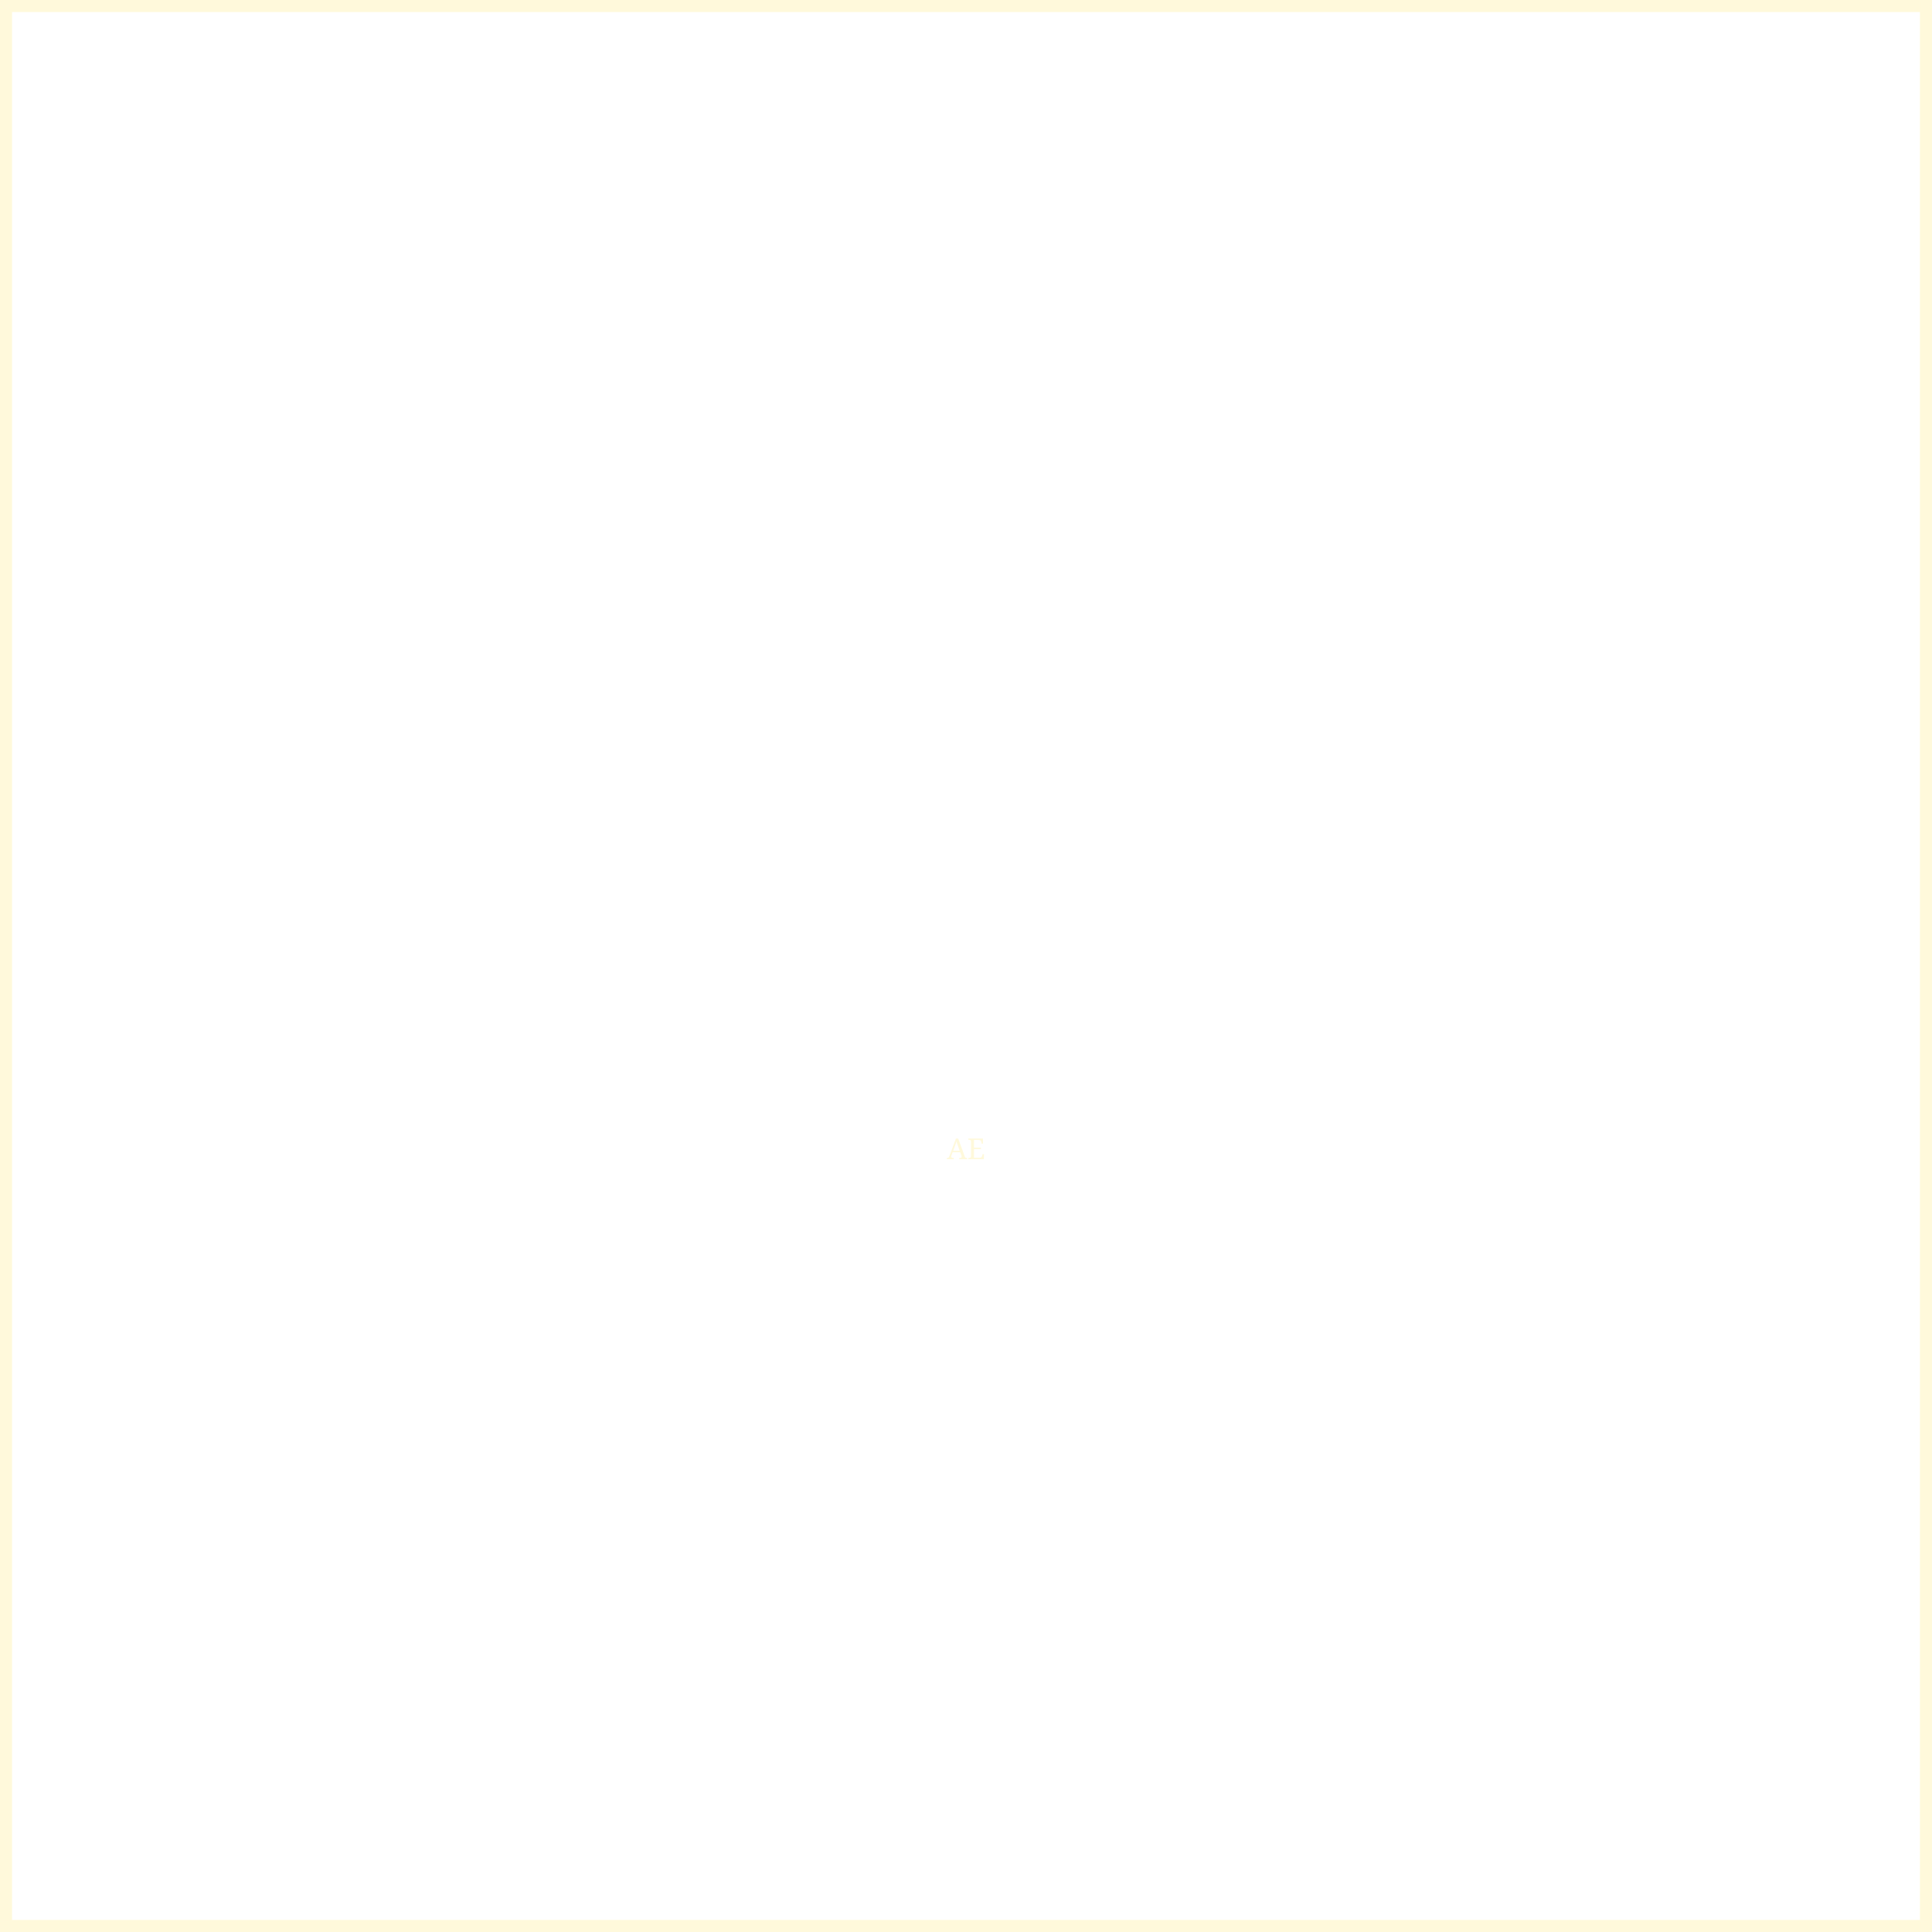
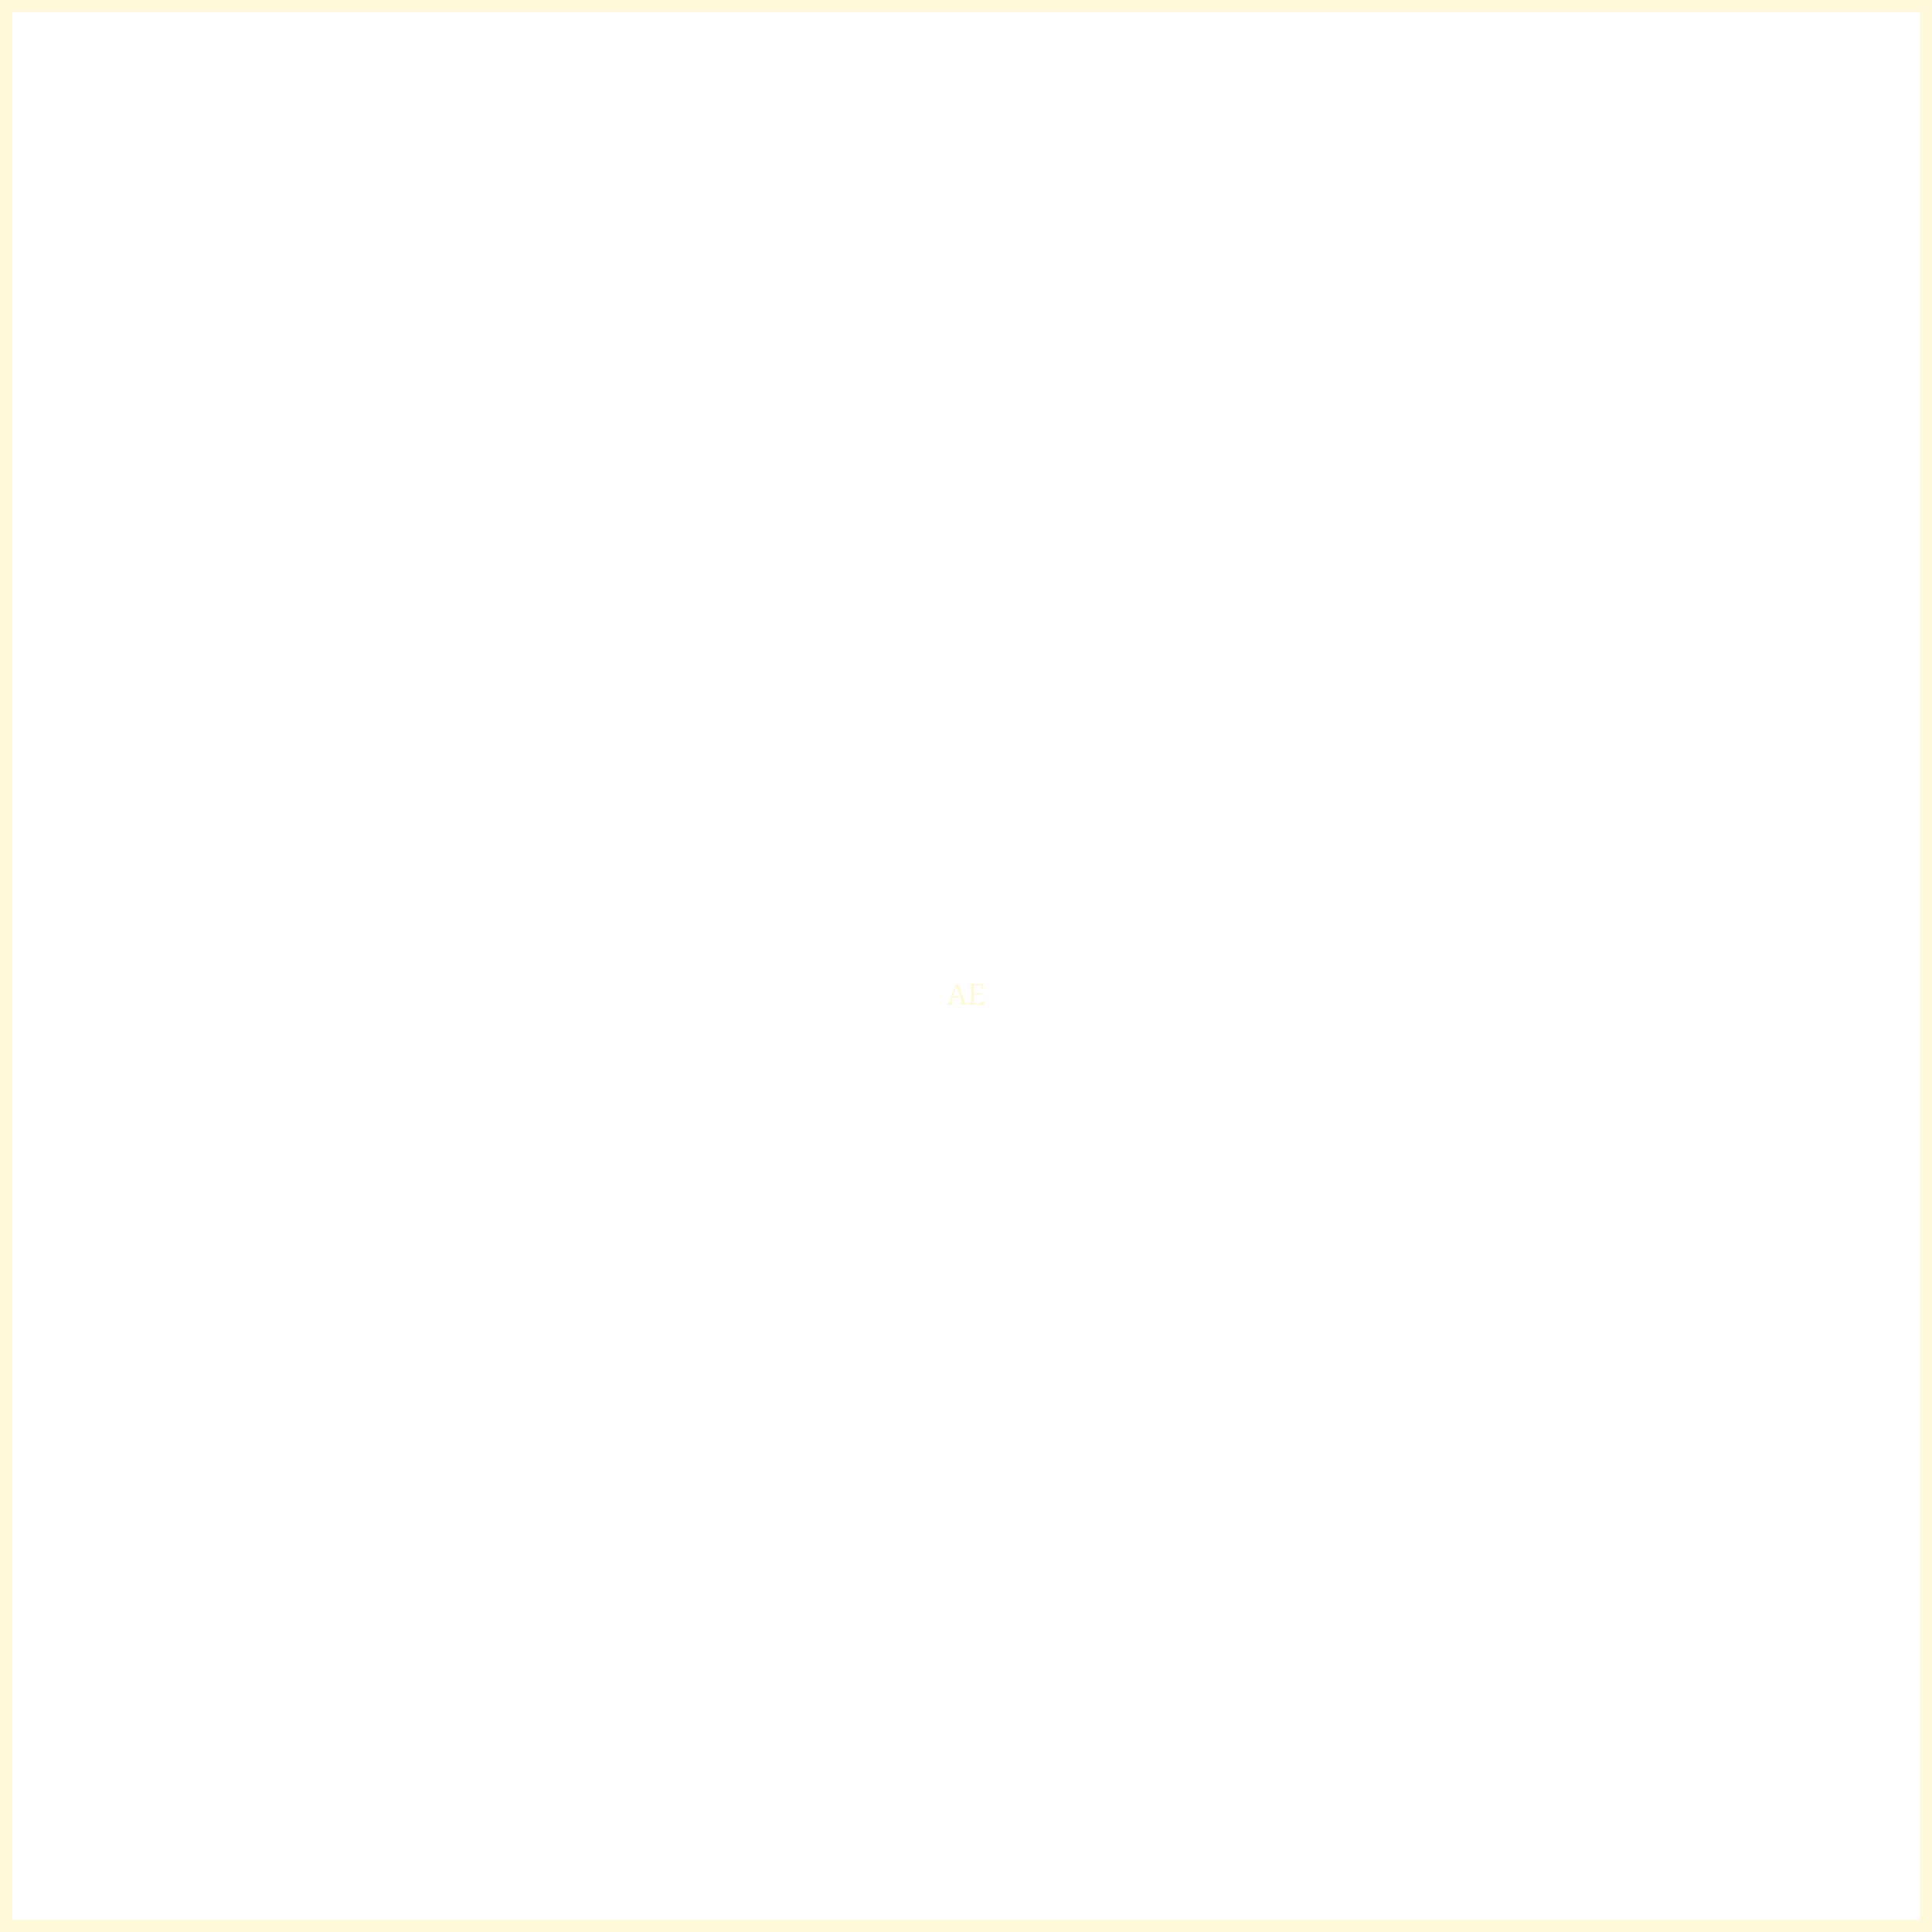
<svg xmlns="http://www.w3.org/2000/svg" width="800" height="800">
  <rect width="100%" height="100%" fill="none" stroke="#fff9db" stroke-width="10" />
-   <text x="50%" y="60%" fill="#fff9db" font-family="serif" font-size="20rem" text-anchor="middle" alignment-baseline="middle">
+   <text x="50%" y="52%" fill="#fff9db" font-family="serif" font-size="20rem" text-anchor="middle" alignment-baseline="middle">
    AE
  </text>
</svg>
